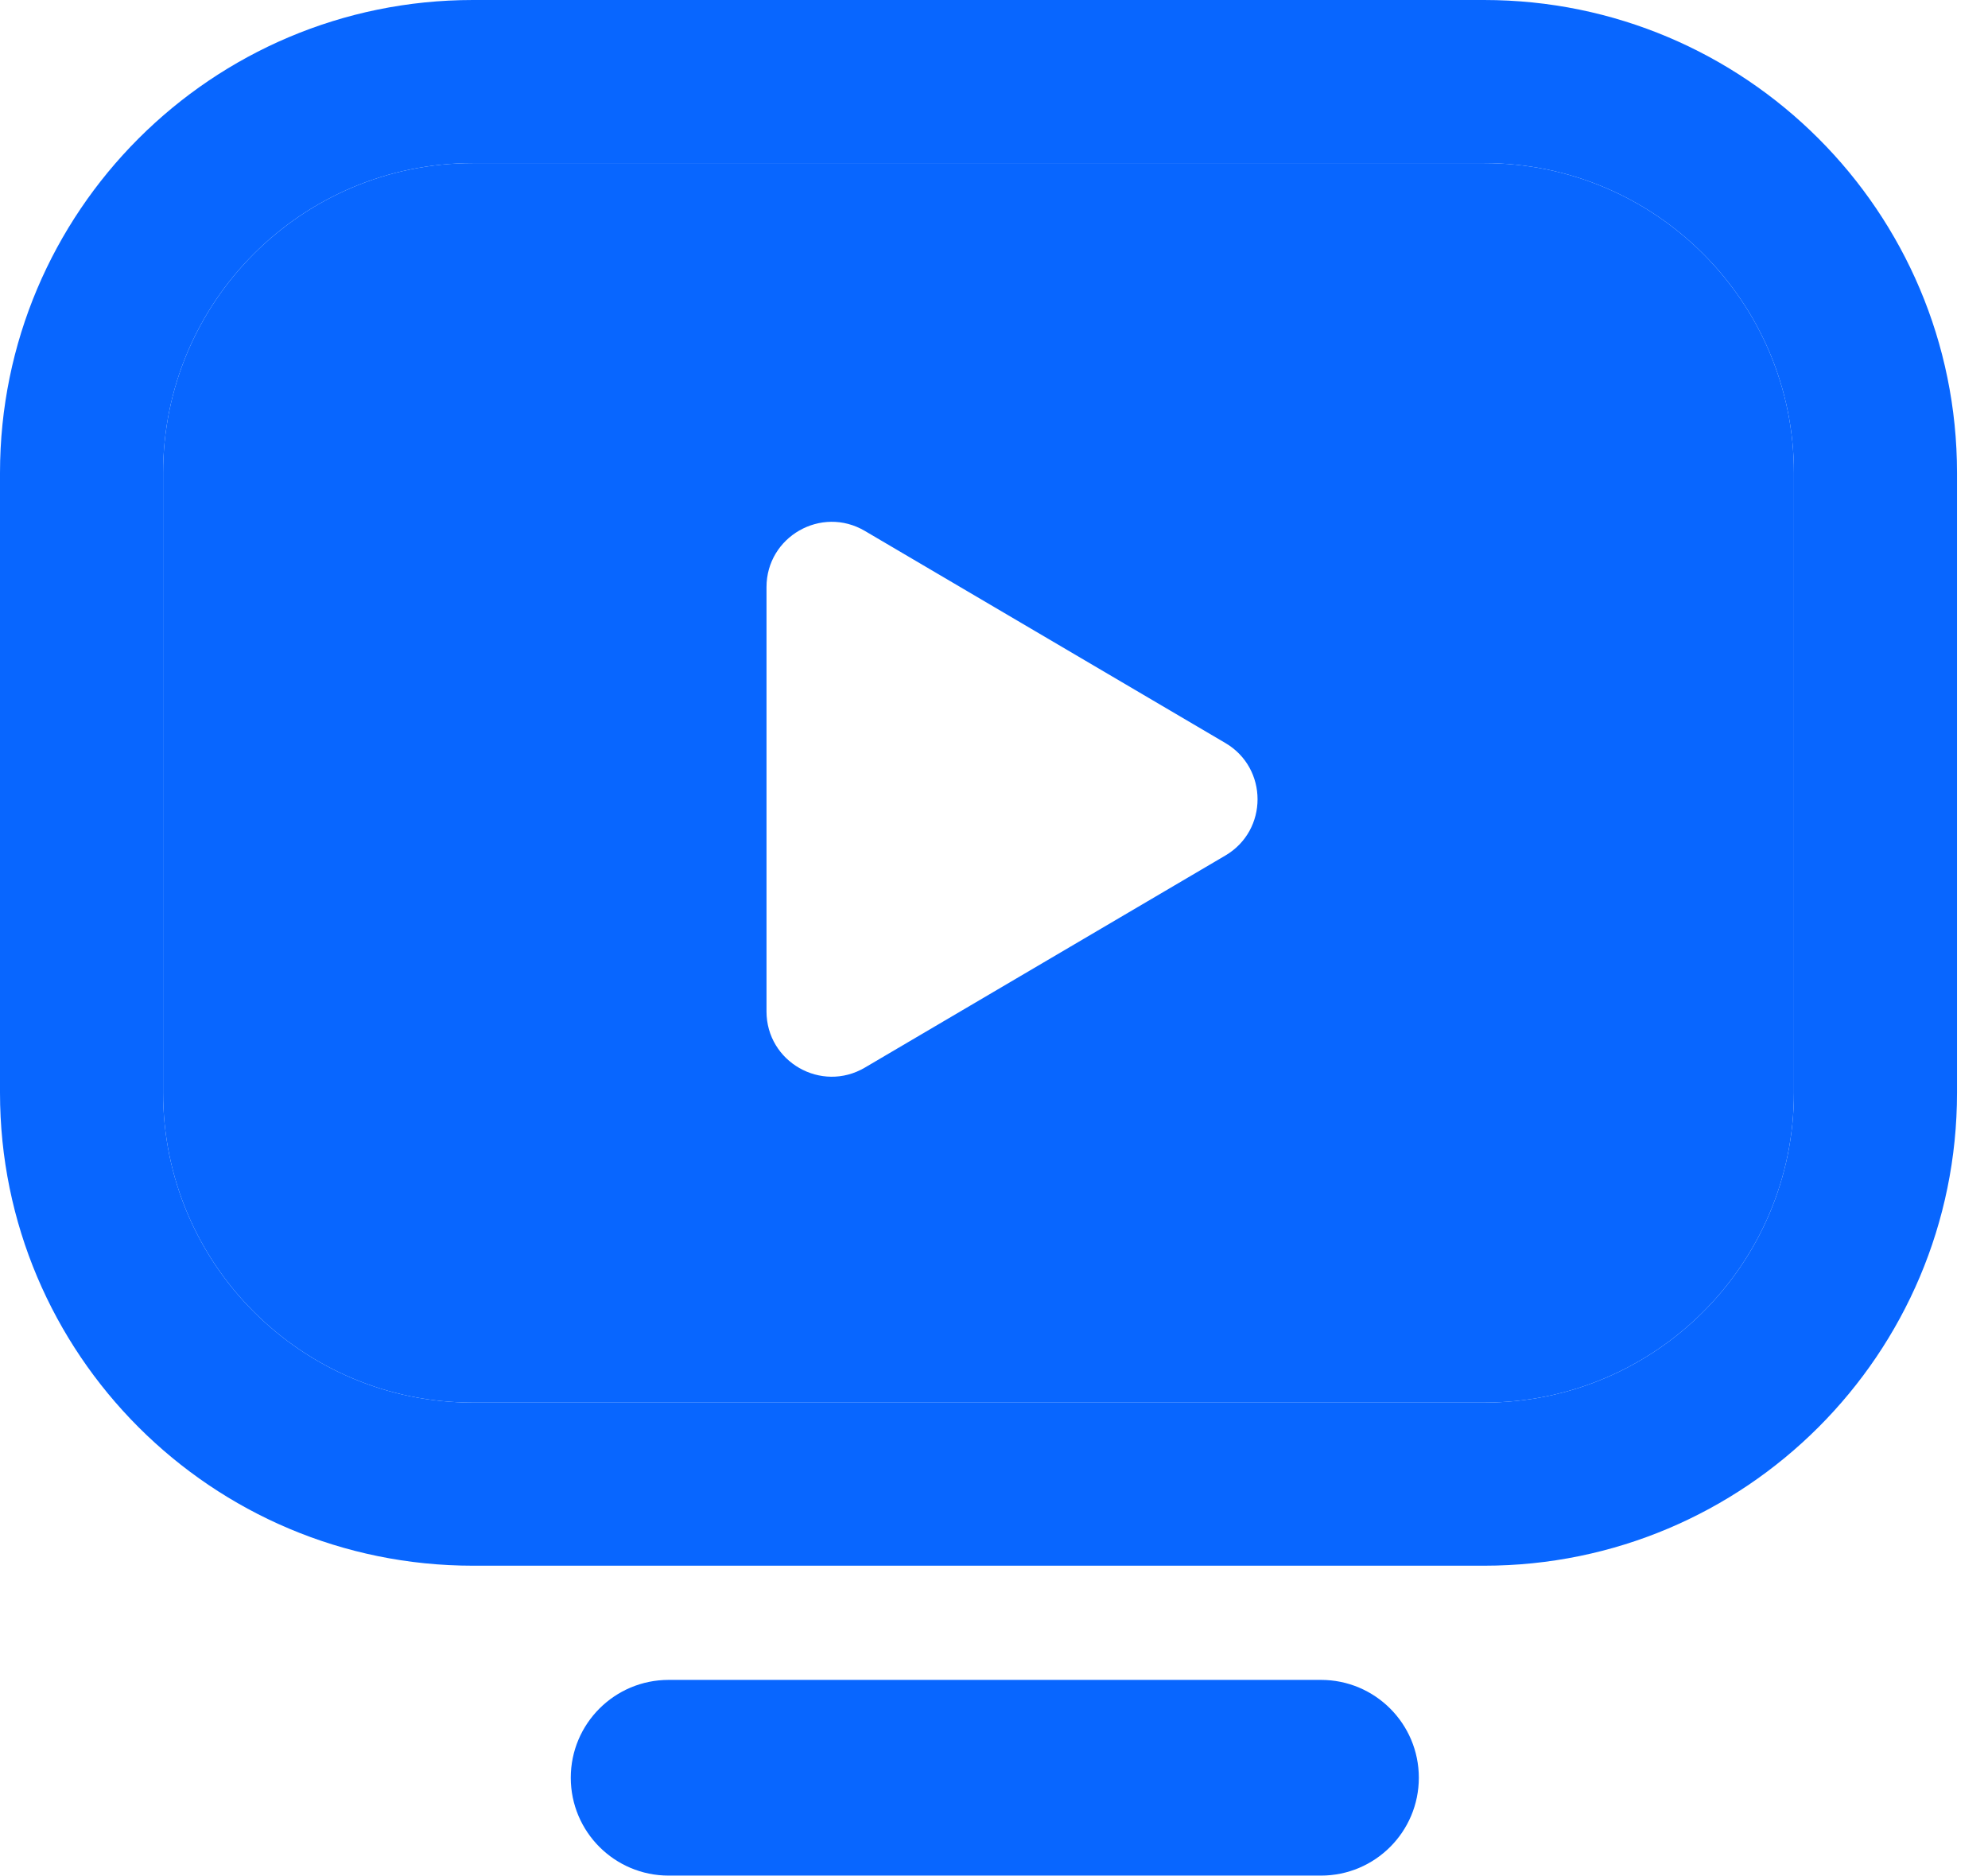
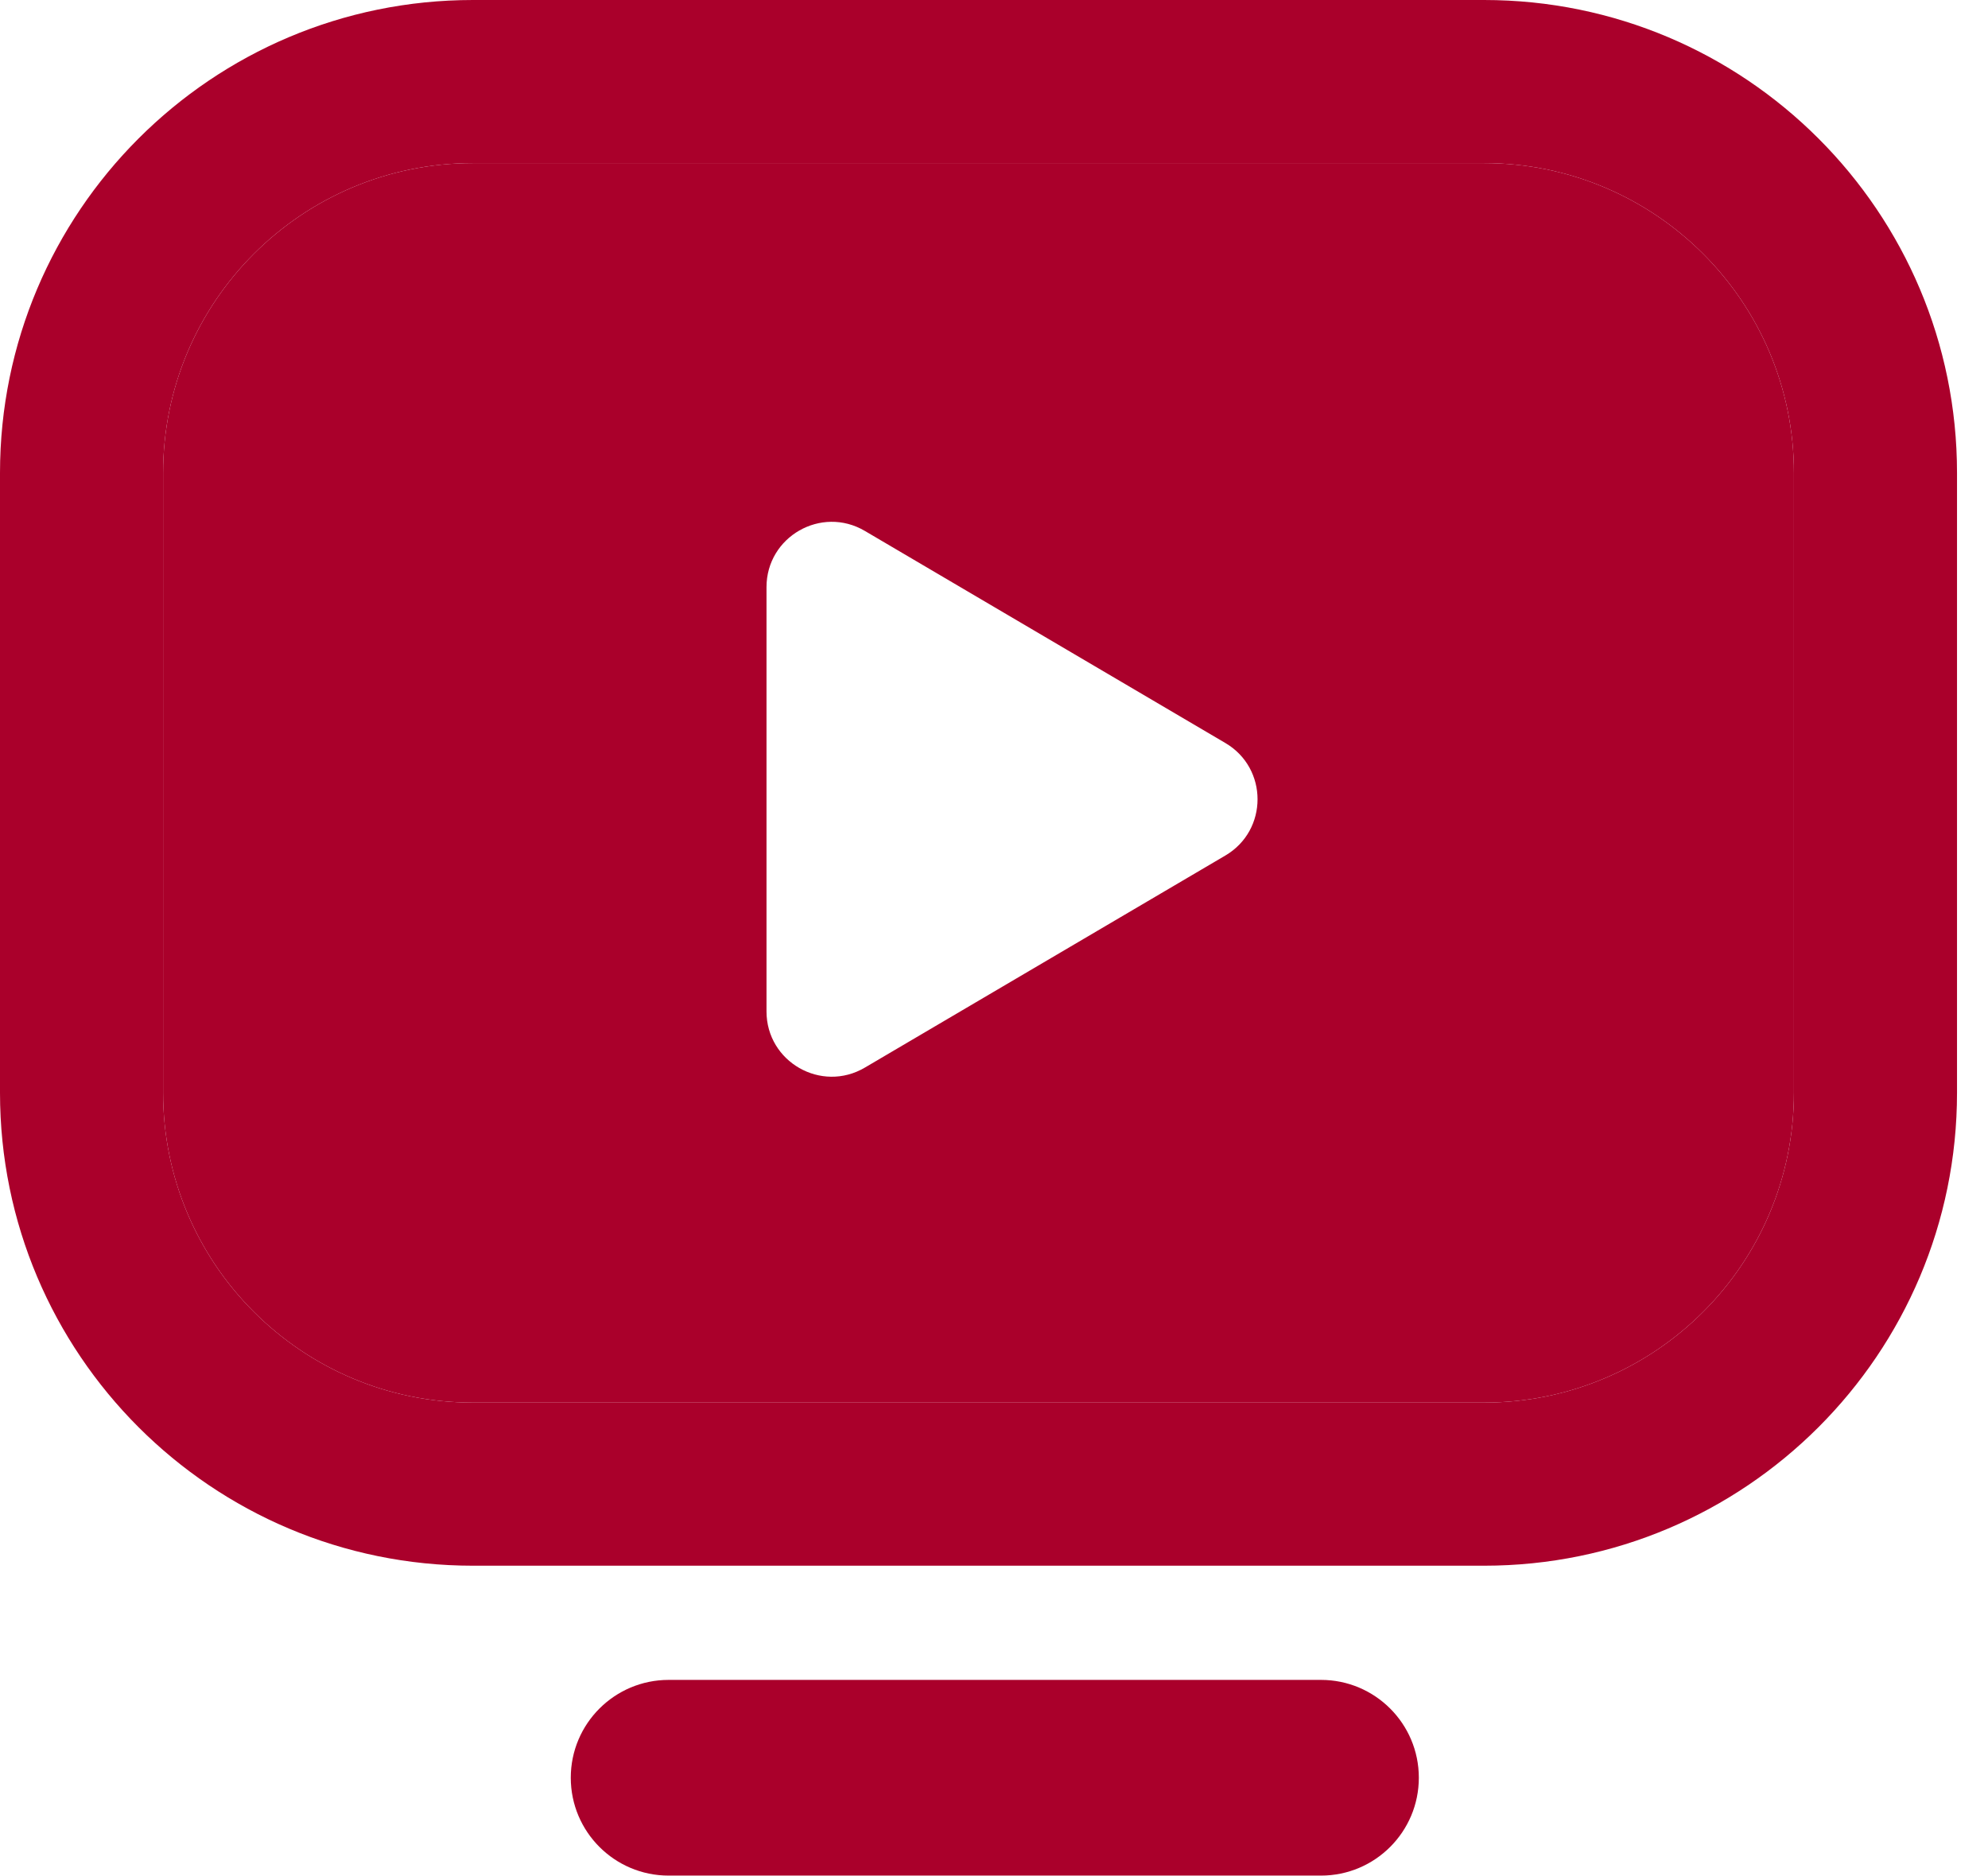
<svg xmlns="http://www.w3.org/2000/svg" width="53" height="50" viewBox="0 0 53 50" fill="none">
-   <path fill-rule="evenodd" clip-rule="evenodd" d="M0 12.609C0 5.645 5.645 0 12.609 0H39.565C46.529 0 52.174 5.645 52.174 12.609V29.13C52.174 36.094 46.529 41.739 39.565 41.739H12.609C5.645 41.739 0 36.094 0 29.13V12.609ZM12.609 4.348C8.046 4.348 4.348 8.046 4.348 12.609V29.13C4.348 33.693 8.046 37.391 12.609 37.391H39.565C44.128 37.391 47.826 33.693 47.826 29.13V12.609C47.826 8.046 44.128 4.348 39.565 4.348H12.609Z" fill="#0866FF" />
-   <path fill-rule="evenodd" clip-rule="evenodd" d="M4.348 12.609C4.348 8.046 8.046 4.348 12.609 4.348H39.565C44.128 4.348 47.826 8.046 47.826 12.609V29.13C47.826 33.693 44.128 37.391 39.565 37.391H12.609C8.046 37.391 4.348 33.693 4.348 29.13V12.609ZM20.435 15.652V26.962C20.435 28.307 21.896 29.143 23.056 28.461L32.669 22.806C33.812 22.134 33.812 20.48 32.669 19.808L23.056 14.153C21.896 13.471 20.435 14.307 20.435 15.652Z" fill="#0866FF" />
-   <path fill-rule="evenodd" clip-rule="evenodd" d="M15.217 47.391C15.217 45.951 16.385 44.783 17.826 44.783H35.217C36.658 44.783 37.826 45.951 37.826 47.391C37.826 48.832 36.658 50 35.217 50H17.826C16.385 50 15.217 48.832 15.217 47.391Z" fill="#0866FF" />
+   <path fill-rule="evenodd" clip-rule="evenodd" d="M0 12.609C0 5.645 5.645 0 12.609 0H39.565C46.529 0 52.174 5.645 52.174 12.609V29.13C52.174 36.094 46.529 41.739 39.565 41.739H12.609C5.645 41.739 0 36.094 0 29.13V12.609ZM12.609 4.348C8.046 4.348 4.348 8.046 4.348 12.609V29.13C4.348 33.693 8.046 37.391 12.609 37.391H39.565C44.128 37.391 47.826 33.693 47.826 29.13V12.609C47.826 8.046 44.128 4.348 39.565 4.348H12.609Z" fill="#AA002B" />
+   <path fill-rule="evenodd" clip-rule="evenodd" d="M4.348 12.609C4.348 8.046 8.046 4.348 12.609 4.348H39.565C44.128 4.348 47.826 8.046 47.826 12.609V29.13C47.826 33.693 44.128 37.391 39.565 37.391H12.609C8.046 37.391 4.348 33.693 4.348 29.13V12.609ZM20.435 15.652V26.962C20.435 28.307 21.896 29.143 23.056 28.461L32.669 22.806C33.812 22.134 33.812 20.48 32.669 19.808L23.056 14.153C21.896 13.471 20.435 14.307 20.435 15.652Z" fill="#AA002B" />
+   <path fill-rule="evenodd" clip-rule="evenodd" d="M15.217 47.391C15.217 45.951 16.385 44.783 17.826 44.783H35.217C36.658 44.783 37.826 45.951 37.826 47.391C37.826 48.832 36.658 50 35.217 50H17.826C16.385 50 15.217 48.832 15.217 47.391Z" fill="#AA002B" />
</svg>
